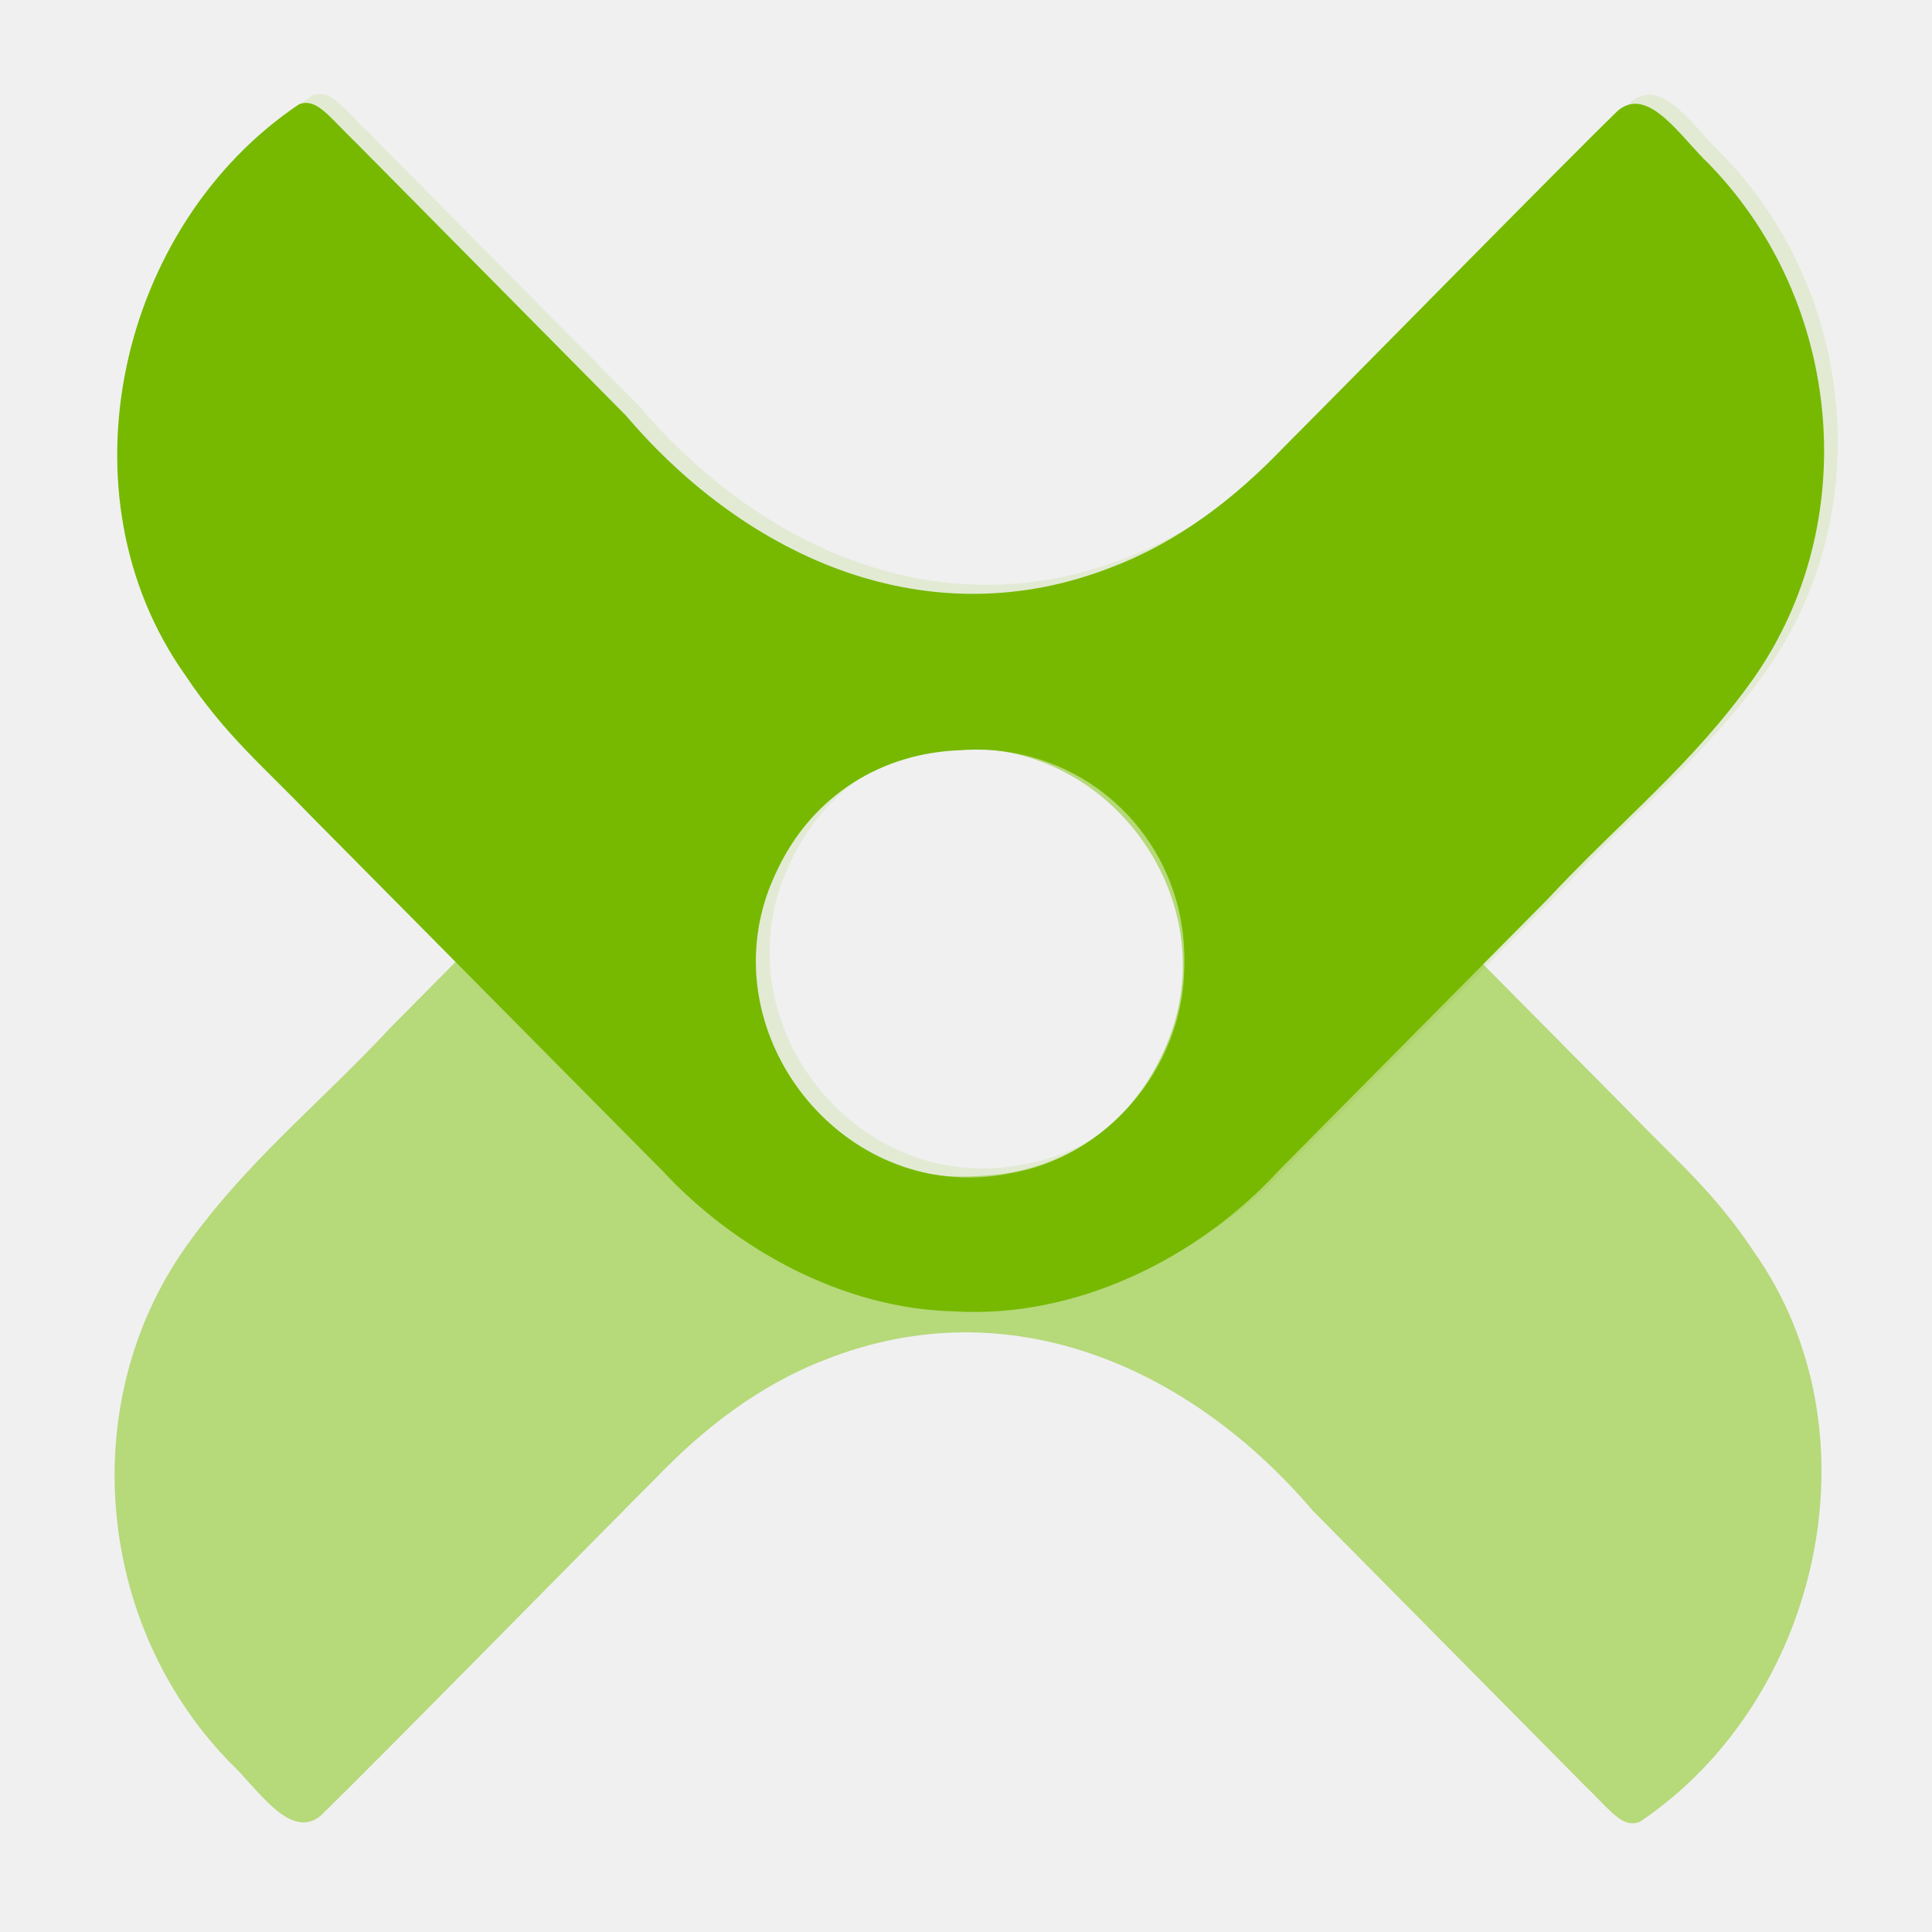
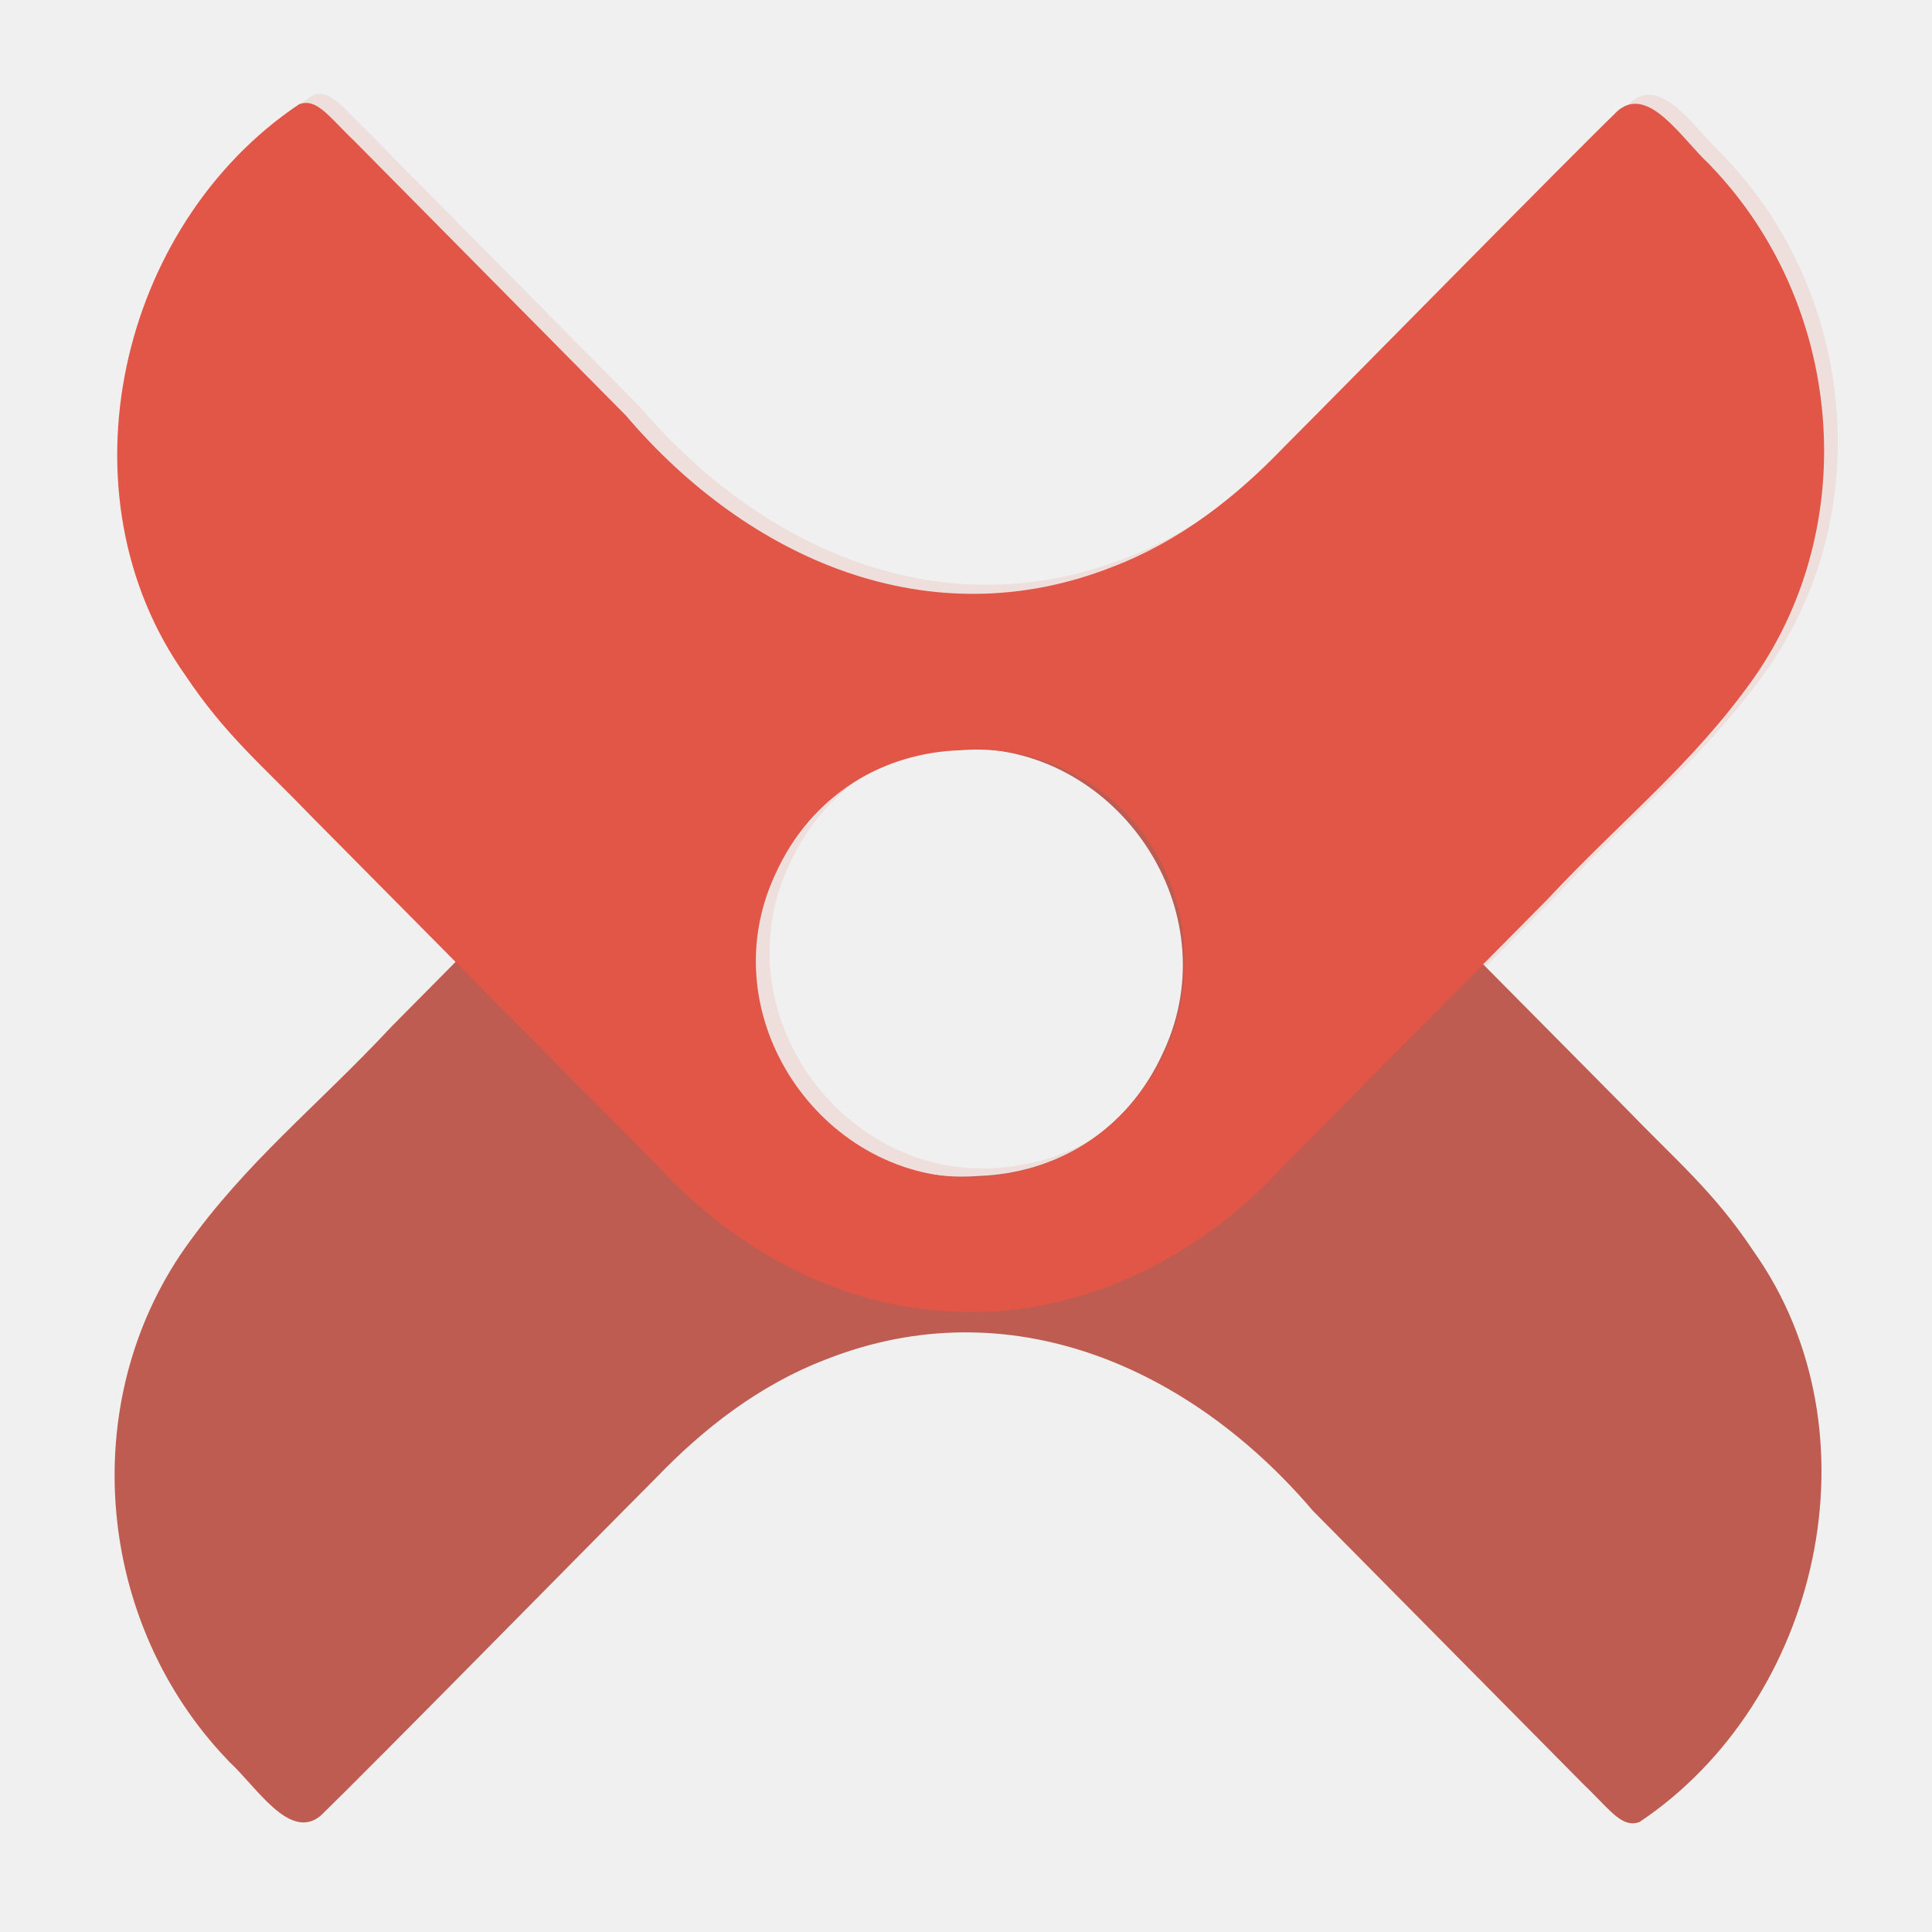
<svg xmlns="http://www.w3.org/2000/svg" viewBox="0 0 133.333 133.333" width="133.333" height="133.333" aria-hidden="true">
  <mask id="hole-mask">
    <rect x="0" y="0" width="133.333" height="133.333" fill="white" />
    <circle cx="66.667" cy="66.667" r="6.5" fill="white" fill-opacity="0" />
  </mask>
  <g mask="url(#hole-mask)" transform="rotate(180,67.21605,66.21942)">
-     <path d="M 21.281,6.698 C 8.842,15.03 4.549,33.591 13.429,46.11 v 0 c 2.747,4.12 5.319,6.227 8.799,9.84 v 0 c 6.921,6.987 20.053,20.241 24.107,24.333 v 0 c 5.135,5.533 12.561,9.533 20.108,9.72 v 0 c 8.345,0.52 16.8,-3.573 22.453,-9.72 v 0 c 3.147,-3.173 11.507,-11.613 18.505,-18.68 v 0 c 5.161,-5.533 10.028,-9.32 14.255,-15.28 v 0 c 7.533,-10.747 6.133,-25.853 -2.893,-35.305 v 0 l -0.188,-0.201 c -1.852,-1.705 -4.145,-5.467 -6.279,-3.68 v 0 C 108.534,10.791 93.922,25.671 89.187,30.416 v 0 c -3.279,3.415 -7.145,6.44 -11.747,8.201 v 0 c -12.627,4.985 -25.145,-0.495 -33.613,-10.44 v 0 C 38.814,23.11 29.894,14.096 25.214,9.363 v 0 c -1.637,-1.567 -2.465,-2.756 -3.453,-2.756 v 0 c -0.155,0 -0.313,0.029 -0.48,0.091 M 54.109,59.91 c 2.559,-5.72 7.612,-8.439 12.745,-8.627 v 0 c 1.213,-0.093 2.455,-0.052 3.695,0.175 v 0 c 6.8,1.227 11.6,7.025 11.812,13.68 v 0 c 0.013,0.253 0.013,0.519 0.013,0.772 v 0 c 0,0.188 -0.013,0.373 -0.013,0.561 v 0 c -0.159,6.812 -5.413,12.972 -12.172,14.04 v 0 l -0.253,0.052 c -0.824,0.141 -1.636,0.208 -2.432,0.208 v 0 c -10.241,0 -17.873,-11.125 -13.395,-20.861" fill="#A6D259" fill-opacity="0.78" stroke="none" />
+     <path d="M 21.281,6.698 C 8.842,15.03 4.549,33.591 13.429,46.11 v 0 c 2.747,4.12 5.319,6.227 8.799,9.84 v 0 c 6.921,6.987 20.053,20.241 24.107,24.333 v 0 c 5.135,5.533 12.561,9.533 20.108,9.72 v 0 c 8.345,0.52 16.8,-3.573 22.453,-9.72 v 0 c 3.147,-3.173 11.507,-11.613 18.505,-18.68 v 0 c 5.161,-5.533 10.028,-9.32 14.255,-15.28 v 0 c 7.533,-10.747 6.133,-25.853 -2.893,-35.305 v 0 l -0.188,-0.201 c -1.852,-1.705 -4.145,-5.467 -6.279,-3.68 v 0 C 108.534,10.791 93.922,25.671 89.187,30.416 v 0 c -3.279,3.415 -7.145,6.44 -11.747,8.201 v 0 c -12.627,4.985 -25.145,-0.495 -33.613,-10.44 v 0 C 38.814,23.11 29.894,14.096 25.214,9.363 v 0 c -1.637,-1.567 -2.465,-2.756 -3.453,-2.756 v 0 c -0.155,0 -0.313,0.029 -0.48,0.091 M 54.109,59.91 c 2.559,-5.72 7.612,-8.439 12.745,-8.627 v 0 c 1.213,-0.093 2.455,-0.052 3.695,0.175 v 0 c 6.8,1.227 11.6,7.025 11.812,13.68 v 0 c 0.013,0.253 0.013,0.519 0.013,0.772 v 0 c 0,0.188 -0.013,0.373 -0.013,0.561 v 0 c -0.159,6.812 -5.413,12.972 -12.172,14.04 v 0 l -0.253,0.052 c -0.824,0.141 -1.636,0.208 -2.432,0.208 v 0 c -10.241,0 -17.873,-11.125 -13.395,-20.861" fill="#B03225" fill-opacity="0.78" stroke="none" />
  </g>
  <g mask="url(#hole-mask)" transform="translate(-0.6366192,0.4952964)">
-     <path d="M 21.281,6.698 C 8.842,15.03 4.549,33.591 13.429,46.11 v 0 c 2.747,4.12 5.319,6.227 8.799,9.84 v 0 c 6.921,6.987 20.053,20.241 24.107,24.333 v 0 c 5.135,5.533 12.561,9.533 20.108,9.72 v 0 c 8.345,0.52 16.8,-3.573 22.453,-9.72 v 0 c 3.147,-3.173 11.507,-11.613 18.505,-18.68 v 0 c 5.161,-5.533 10.028,-9.32 14.255,-15.28 v 0 c 7.533,-10.747 6.133,-25.853 -2.893,-35.305 v 0 l -0.188,-0.201 c -1.852,-1.705 -4.145,-5.467 -6.279,-3.68 v 0 C 108.534,10.791 93.922,25.671 89.187,30.416 v 0 c -3.279,3.415 -7.145,6.44 -11.747,8.201 v 0 c -12.627,4.985 -25.145,-0.495 -33.613,-10.44 v 0 C 38.814,23.11 29.894,14.096 25.214,9.363 v 0 c -1.637,-1.567 -2.465,-2.756 -3.453,-2.756 v 0 c -0.155,0 -0.313,0.029 -0.48,0.091 M 54.109,59.91 c 2.559,-5.72 7.612,-8.439 12.745,-8.627 v 0 c 1.213,-0.093 2.455,-0.052 3.695,0.175 v 0 c 6.8,1.227 11.6,7.025 11.812,13.68 v 0 c 0.013,0.253 0.013,0.519 0.013,0.772 v 0 c 0,0.188 -0.013,0.373 -0.013,0.561 v 0 c -0.159,6.812 -5.413,12.972 -12.172,14.04 v 0 l -0.253,0.052 c -0.824,0.141 -1.636,0.208 -2.432,0.208 v 0 c -10.241,0 -17.873,-11.125 -13.395,-20.861" fill="#76B900" fill-opacity="1" stroke="none" />
+     <path d="M 21.281,6.698 C 8.842,15.03 4.549,33.591 13.429,46.11 v 0 c 2.747,4.12 5.319,6.227 8.799,9.84 v 0 c 6.921,6.987 20.053,20.241 24.107,24.333 v 0 c 5.135,5.533 12.561,9.533 20.108,9.72 v 0 c 8.345,0.52 16.8,-3.573 22.453,-9.72 v 0 c 3.147,-3.173 11.507,-11.613 18.505,-18.68 v 0 c 5.161,-5.533 10.028,-9.32 14.255,-15.28 v 0 c 7.533,-10.747 6.133,-25.853 -2.893,-35.305 v 0 l -0.188,-0.201 c -1.852,-1.705 -4.145,-5.467 -6.279,-3.68 v 0 C 108.534,10.791 93.922,25.671 89.187,30.416 v 0 c -3.279,3.415 -7.145,6.44 -11.747,8.201 v 0 c -12.627,4.985 -25.145,-0.495 -33.613,-10.44 v 0 C 38.814,23.11 29.894,14.096 25.214,9.363 v 0 c -1.637,-1.567 -2.465,-2.756 -3.453,-2.756 v 0 c -0.155,0 -0.313,0.029 -0.48,0.091 M 54.109,59.91 c 2.559,-5.72 7.612,-8.439 12.745,-8.627 v 0 c 1.213,-0.093 2.455,-0.052 3.695,0.175 v 0 c 6.8,1.227 11.6,7.025 11.812,13.68 v 0 c 0.013,0.253 0.013,0.519 0.013,0.772 v 0 c 0,0.188 -0.013,0.373 -0.013,0.561 v 0 c -0.159,6.812 -5.413,12.972 -12.172,14.04 v 0 l -0.253,0.052 c -0.824,0.141 -1.636,0.208 -2.432,0.208 v 0 c -10.241,0 -17.873,-11.125 -13.395,-20.861" fill="#E15646" fill-opacity="1" stroke="none" />
  </g>
  <g mask="url(#hole-mask)" opacity="0.12" transform="translate(0.3071589,-0.1279276)">
-     <path d="M 21.281,6.698 C 8.842,15.03 4.549,33.591 13.429,46.11 v 0 c 2.747,4.12 5.319,6.227 8.799,9.84 v 0 c 6.921,6.987 20.053,20.241 24.107,24.333 v 0 c 5.135,5.533 12.561,9.533 20.108,9.72 v 0 c 8.345,0.52 16.8,-3.573 22.453,-9.72 v 0 c 3.147,-3.173 11.507,-11.613 18.505,-18.68 v 0 c 5.161,-5.533 10.028,-9.32 14.255,-15.28 v 0 c 7.533,-10.747 6.133,-25.853 -2.893,-35.305 v 0 l -0.188,-0.201 c -1.852,-1.705 -4.145,-5.467 -6.279,-3.68 v 0 C 108.534,10.791 93.922,25.671 89.187,30.416 v 0 c -3.279,3.415 -7.145,6.44 -11.747,8.201 v 0 c -12.627,4.985 -25.145,-0.495 -33.613,-10.44 v 0 C 38.814,23.11 29.894,14.096 25.214,9.363 v 0 c -1.637,-1.567 -2.465,-2.756 -3.453,-2.756 v 0 c -0.155,0 -0.313,0.029 -0.48,0.091 M 54.109,59.91 c 2.559,-5.72 7.612,-8.439 12.745,-8.627 v 0 c 1.213,-0.093 2.455,-0.052 3.695,0.175 v 0 c 6.8,1.227 11.6,7.025 11.812,13.68 v 0 c 0.013,0.253 0.013,0.519 0.013,0.772 v 0 c 0,0.188 -0.013,0.373 -0.013,0.561 v 0 c -0.159,6.812 -5.413,12.972 -12.172,14.04 v 0 l -0.253,0.052 c -0.824,0.141 -1.636,0.208 -2.432,0.208 v 0 c -10.241,0 -17.873,-11.125 -13.395,-20.861" fill="#76B900" />
+     <path d="M 21.281,6.698 C 8.842,15.03 4.549,33.591 13.429,46.11 v 0 c 2.747,4.12 5.319,6.227 8.799,9.84 v 0 c 6.921,6.987 20.053,20.241 24.107,24.333 v 0 c 5.135,5.533 12.561,9.533 20.108,9.72 v 0 c 8.345,0.52 16.8,-3.573 22.453,-9.72 v 0 c 3.147,-3.173 11.507,-11.613 18.505,-18.68 v 0 c 5.161,-5.533 10.028,-9.32 14.255,-15.28 v 0 c 7.533,-10.747 6.133,-25.853 -2.893,-35.305 v 0 l -0.188,-0.201 c -1.852,-1.705 -4.145,-5.467 -6.279,-3.68 v 0 C 108.534,10.791 93.922,25.671 89.187,30.416 v 0 c -3.279,3.415 -7.145,6.44 -11.747,8.201 v 0 c -12.627,4.985 -25.145,-0.495 -33.613,-10.44 v 0 C 38.814,23.11 29.894,14.096 25.214,9.363 v 0 c -1.637,-1.567 -2.465,-2.756 -3.453,-2.756 v 0 c -0.155,0 -0.313,0.029 -0.48,0.091 M 54.109,59.91 c 2.559,-5.72 7.612,-8.439 12.745,-8.627 v 0 c 1.213,-0.093 2.455,-0.052 3.695,0.175 v 0 c 6.8,1.227 11.6,7.025 11.812,13.68 v 0 c 0.013,0.253 0.013,0.519 0.013,0.772 v 0 c 0,0.188 -0.013,0.373 -0.013,0.561 v 0 c -0.159,6.812 -5.413,12.972 -12.172,14.04 v 0 l -0.253,0.052 c -0.824,0.141 -1.636,0.208 -2.432,0.208 v 0 c -10.241,0 -17.873,-11.125 -13.395,-20.861" fill="#E15646" />
  </g>
</svg>
